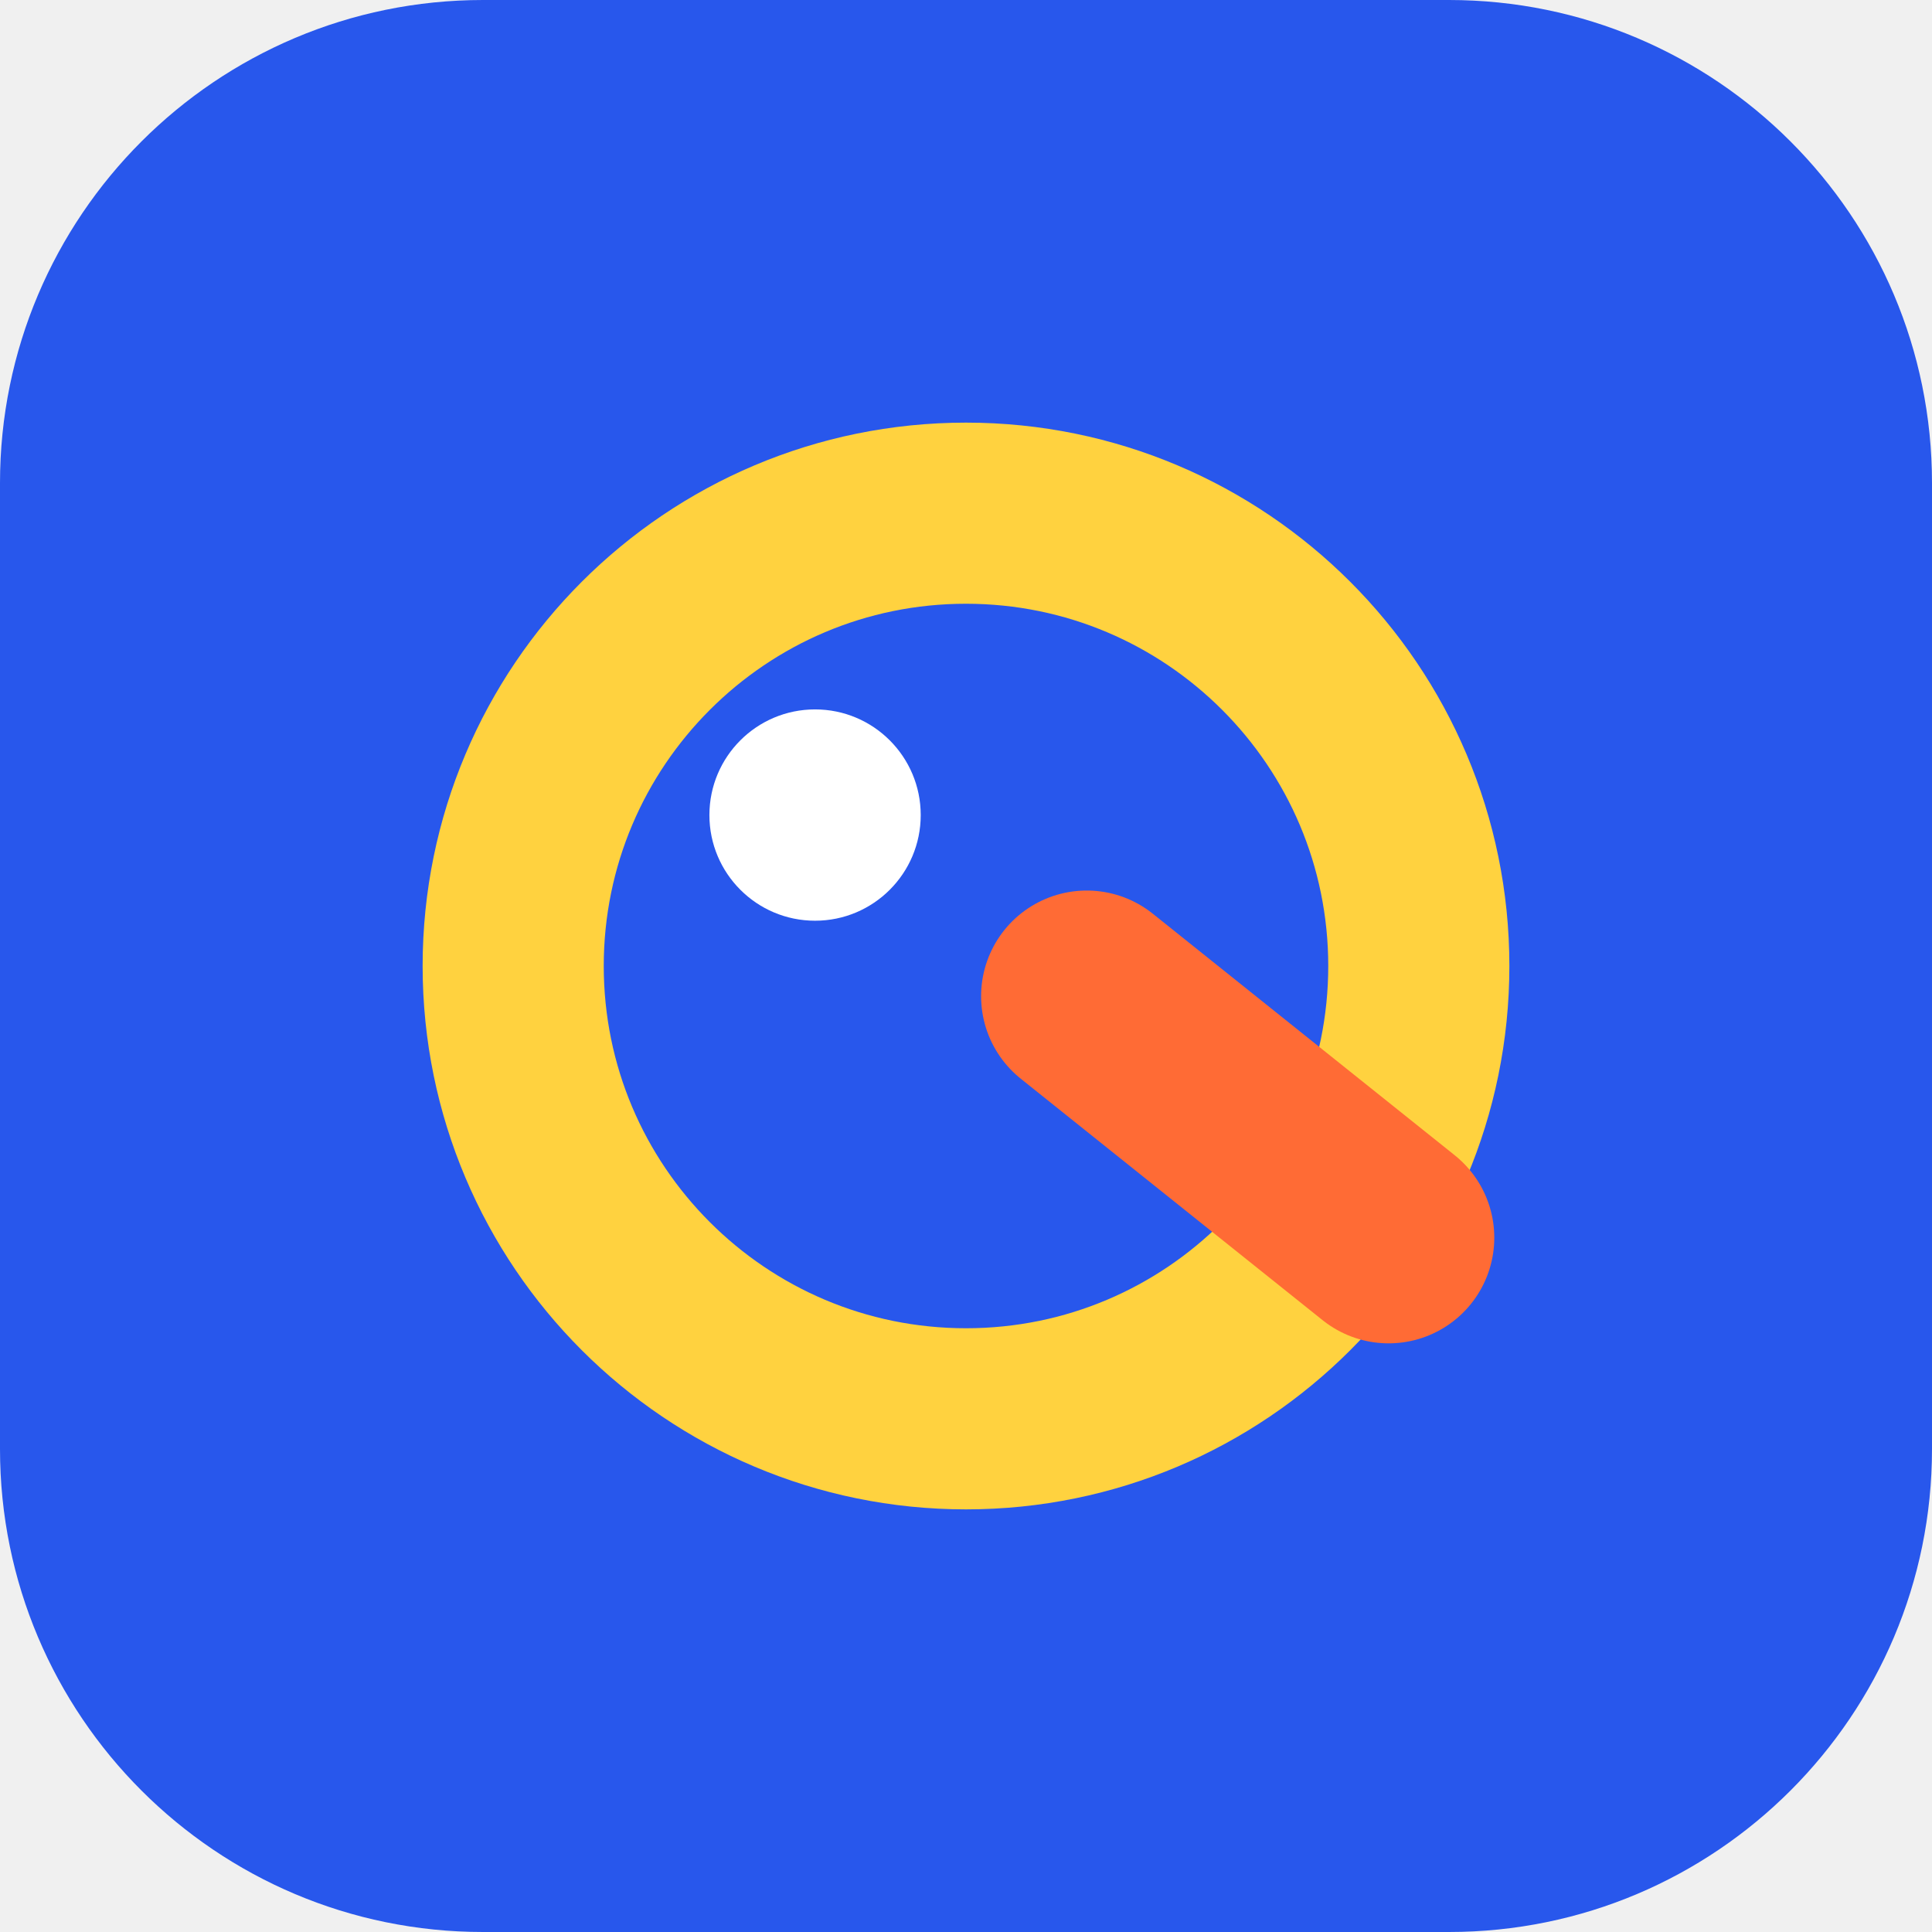
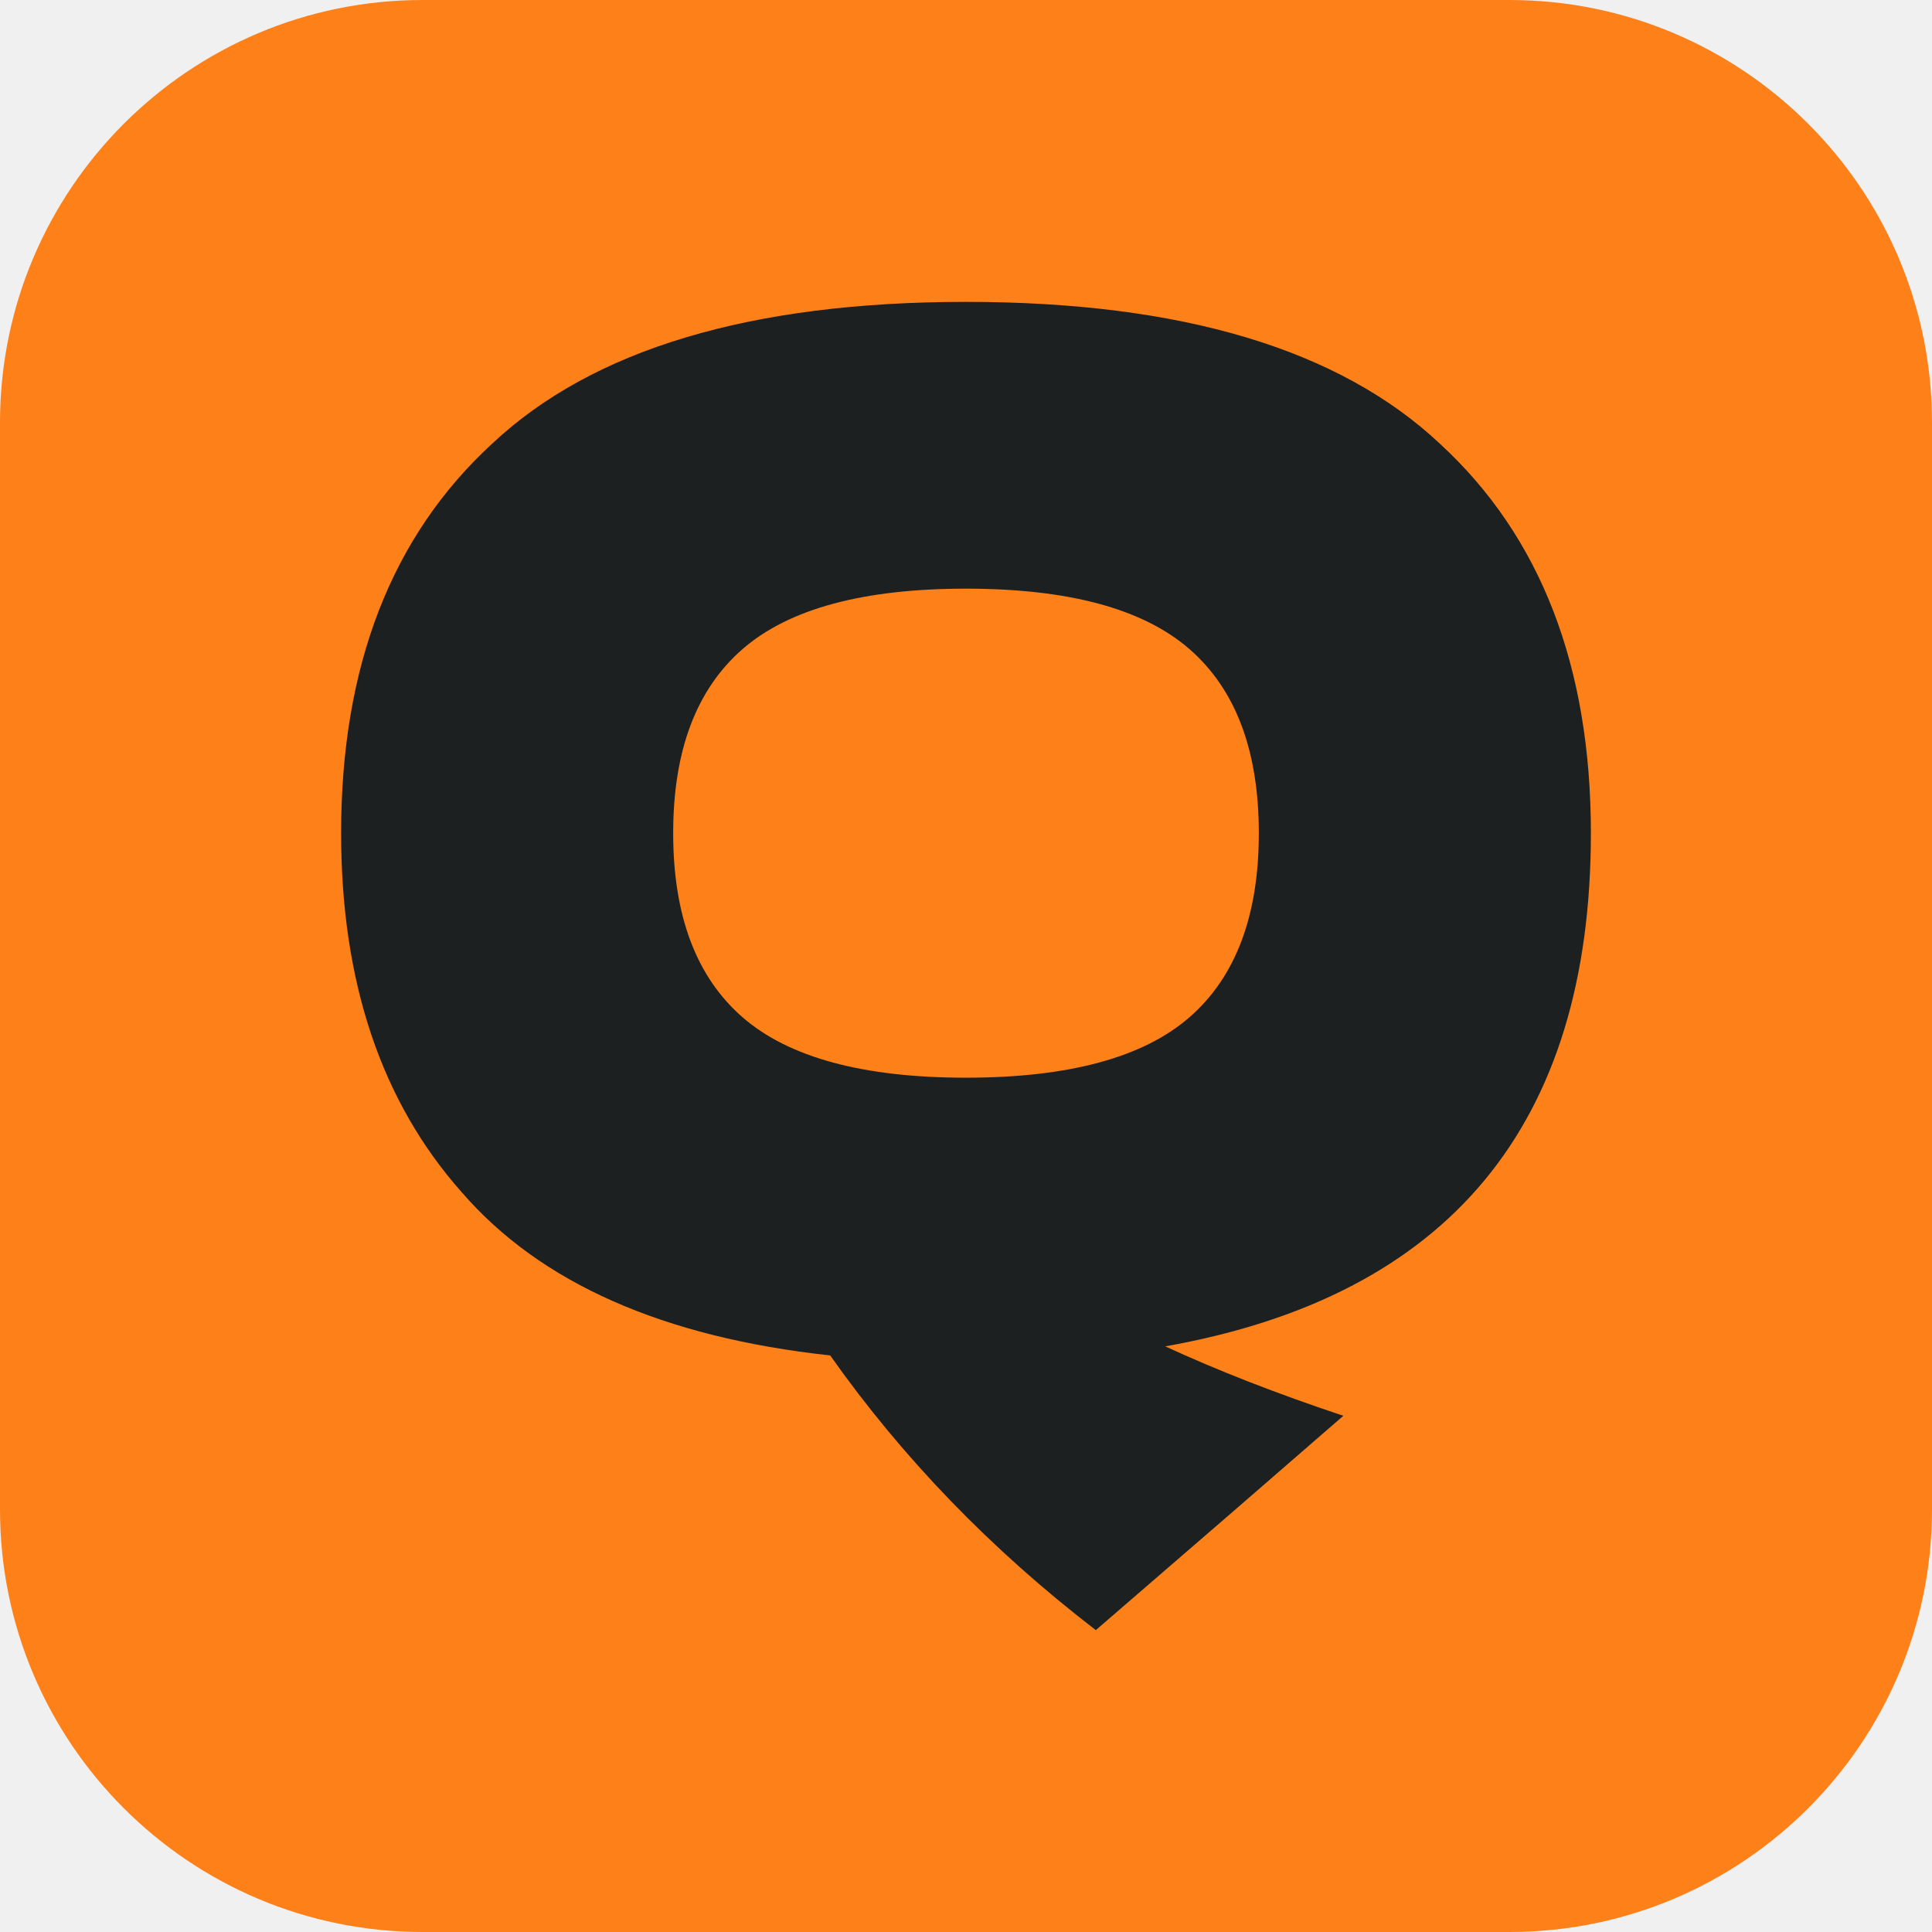
<svg xmlns="http://www.w3.org/2000/svg" viewBox="0 0 64 64" role="img" aria-label="Quizky">
-   <rect width="64" height="64" rx="16" fill="#2857EC" />
-   <circle cx="32" cy="32" r="15" fill="none" stroke="#FFD23F" stroke-width="6" />
-   <path d="M36 33 l10 8" stroke="#FF6B35" stroke-width="7" stroke-linecap="round" />
-   <circle cx="27" cy="27" r="3.5" fill="#FFFFFF" />
+   <rect width="64" height="64" rx="14" fill="#fe8019" />
+   <path d="M 38.6 44.6 Q 41.2 45.8 44.5 46.9 Q 41.4 49.6 36.3 54 Q 31.1 50 27.5 44.9 Q 19.2 44 15.3 39.5 Q 11.3 35 11.3 27.6 Q 11.3 19.3 16.3 14.7 Q 21.3 10 32 10 Q 42.7 10 47.7 14.7 Q 52.7 19.3 52.7 27.6 Q 52.7 42.1 38.6 44.6 Z M 41.7 27.6 Q 41.7 23.5 39.4 21.5 Q 37.1 19.5 32 19.5 Q 26.9 19.5 24.6 21.5 Q 22.3 23.5 22.3 27.6 Q 22.3 31.7 24.6 33.7 Q 26.9 35.7 32 35.7 Q 37.1 35.7 39.4 33.7 Q 41.7 31.7 41.7 27.6 Z" fill="#1d2021" />
</svg>
